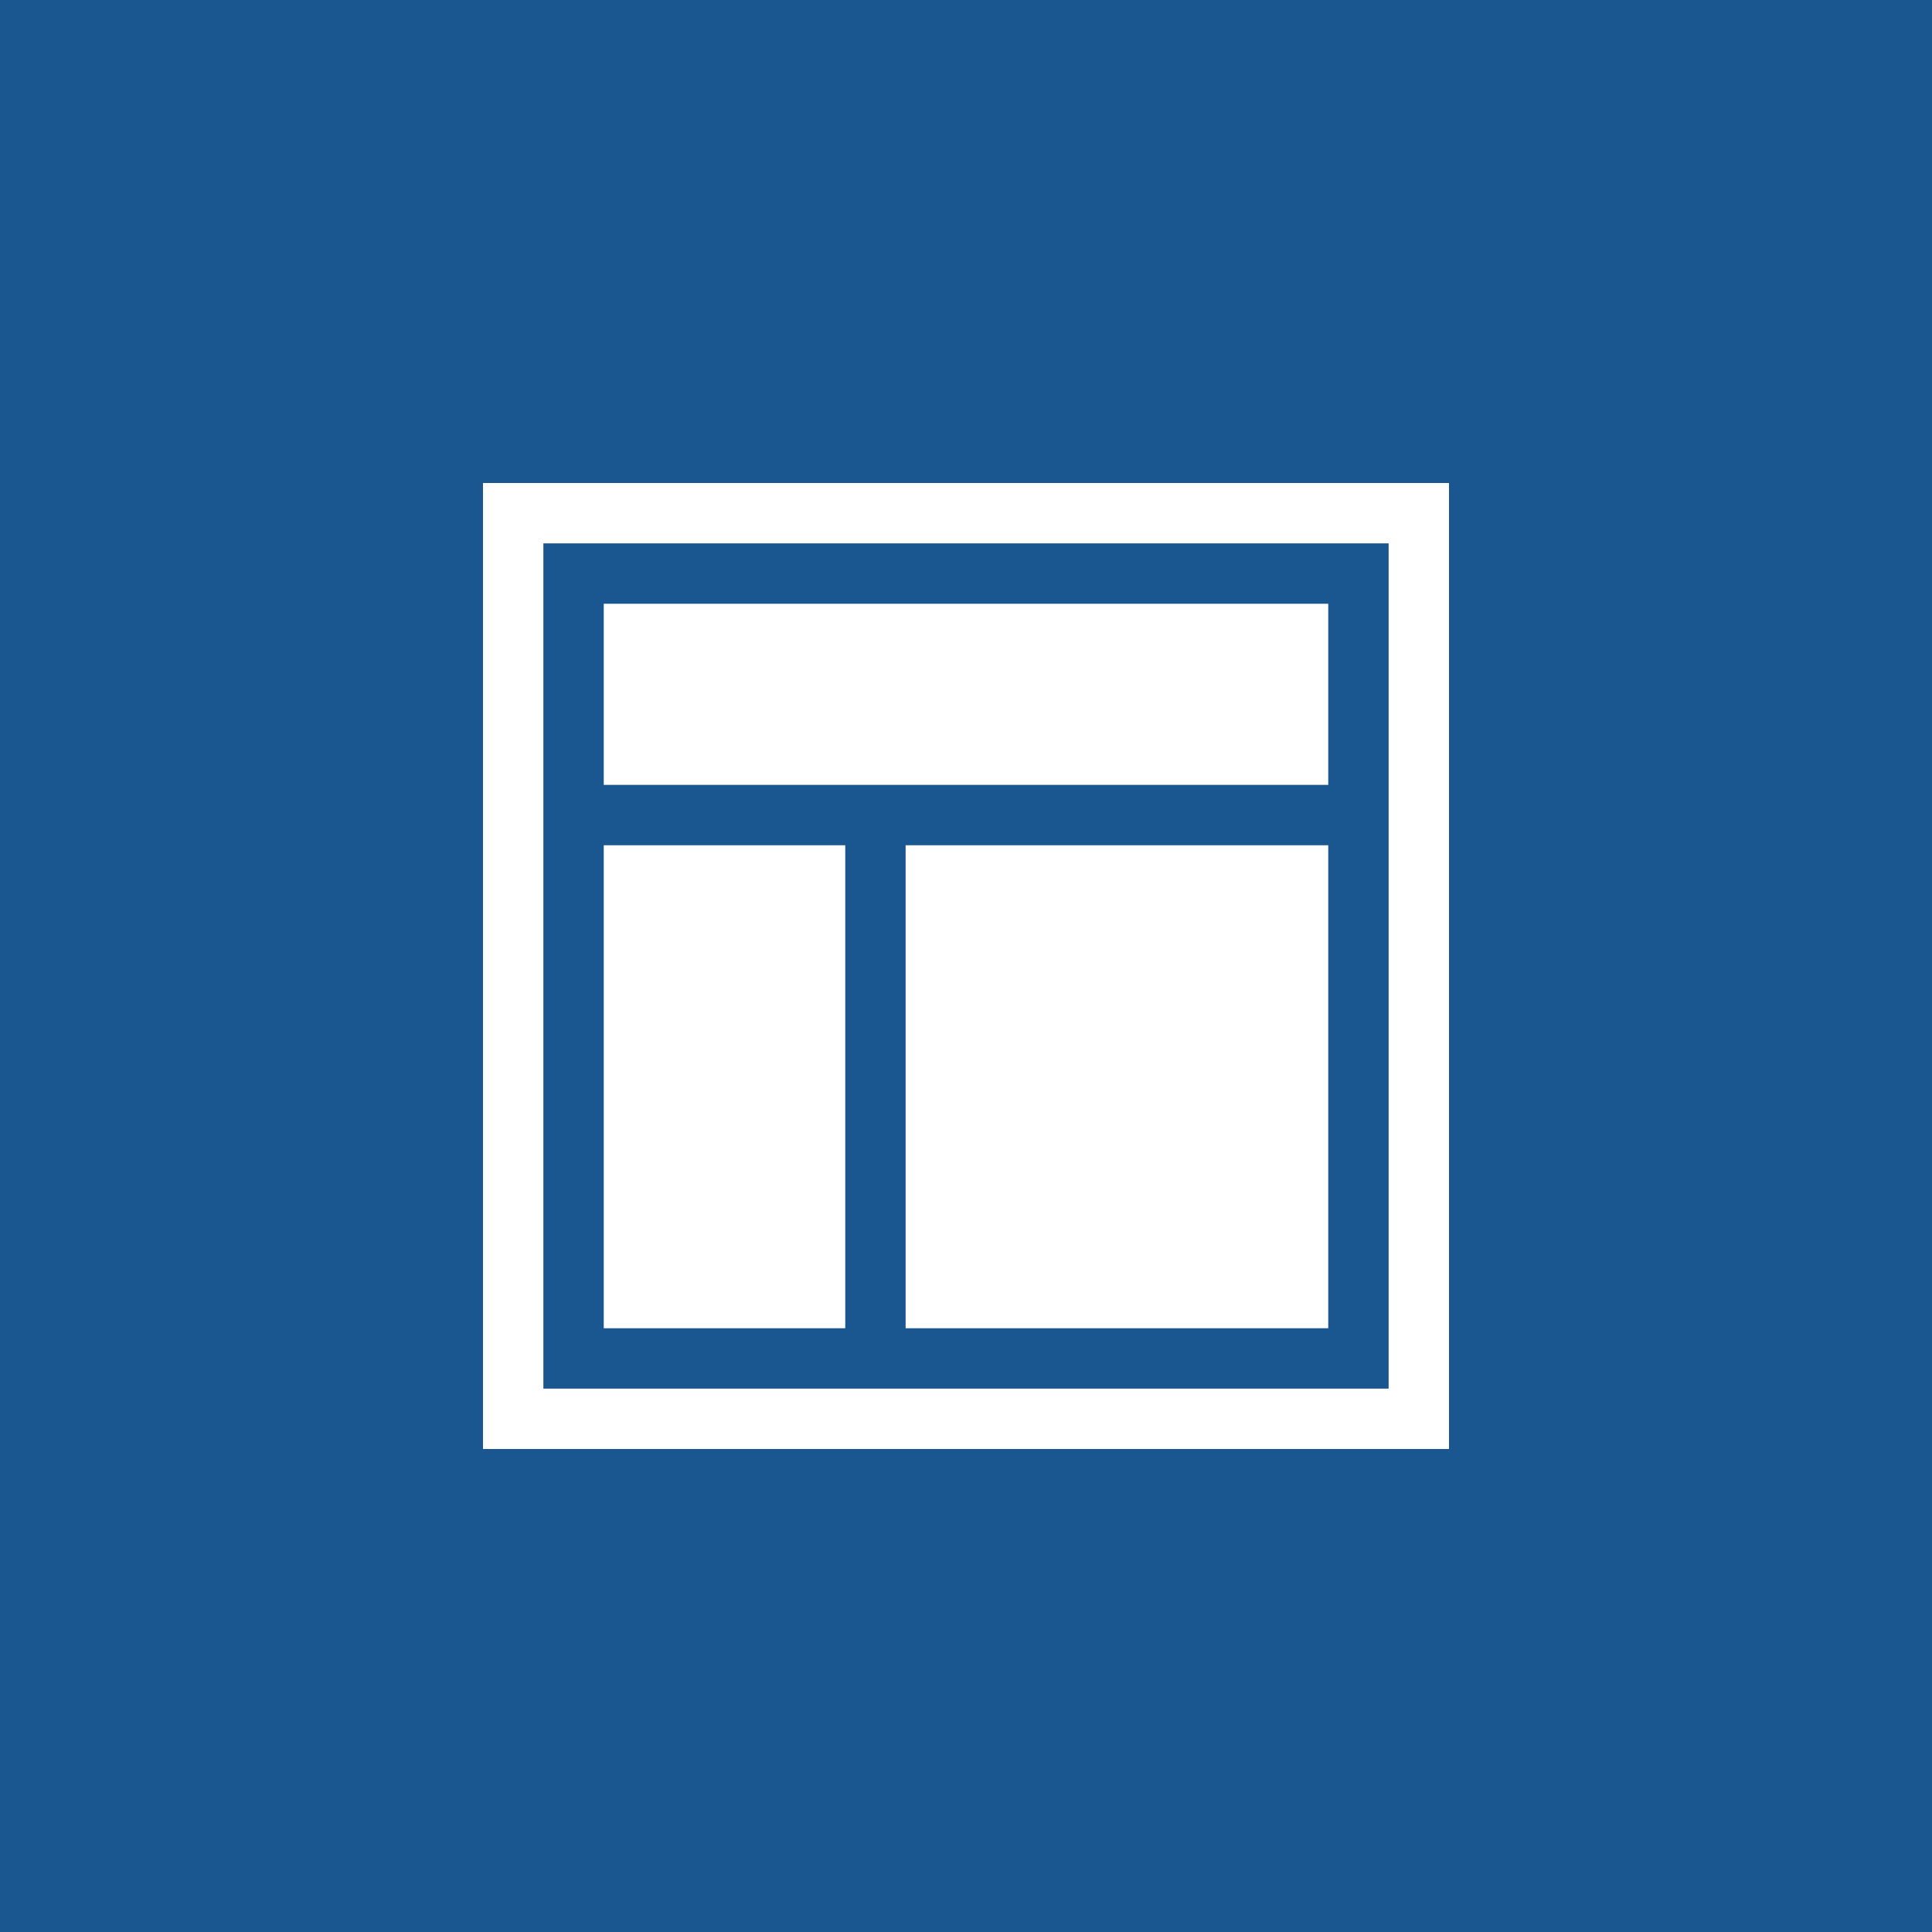
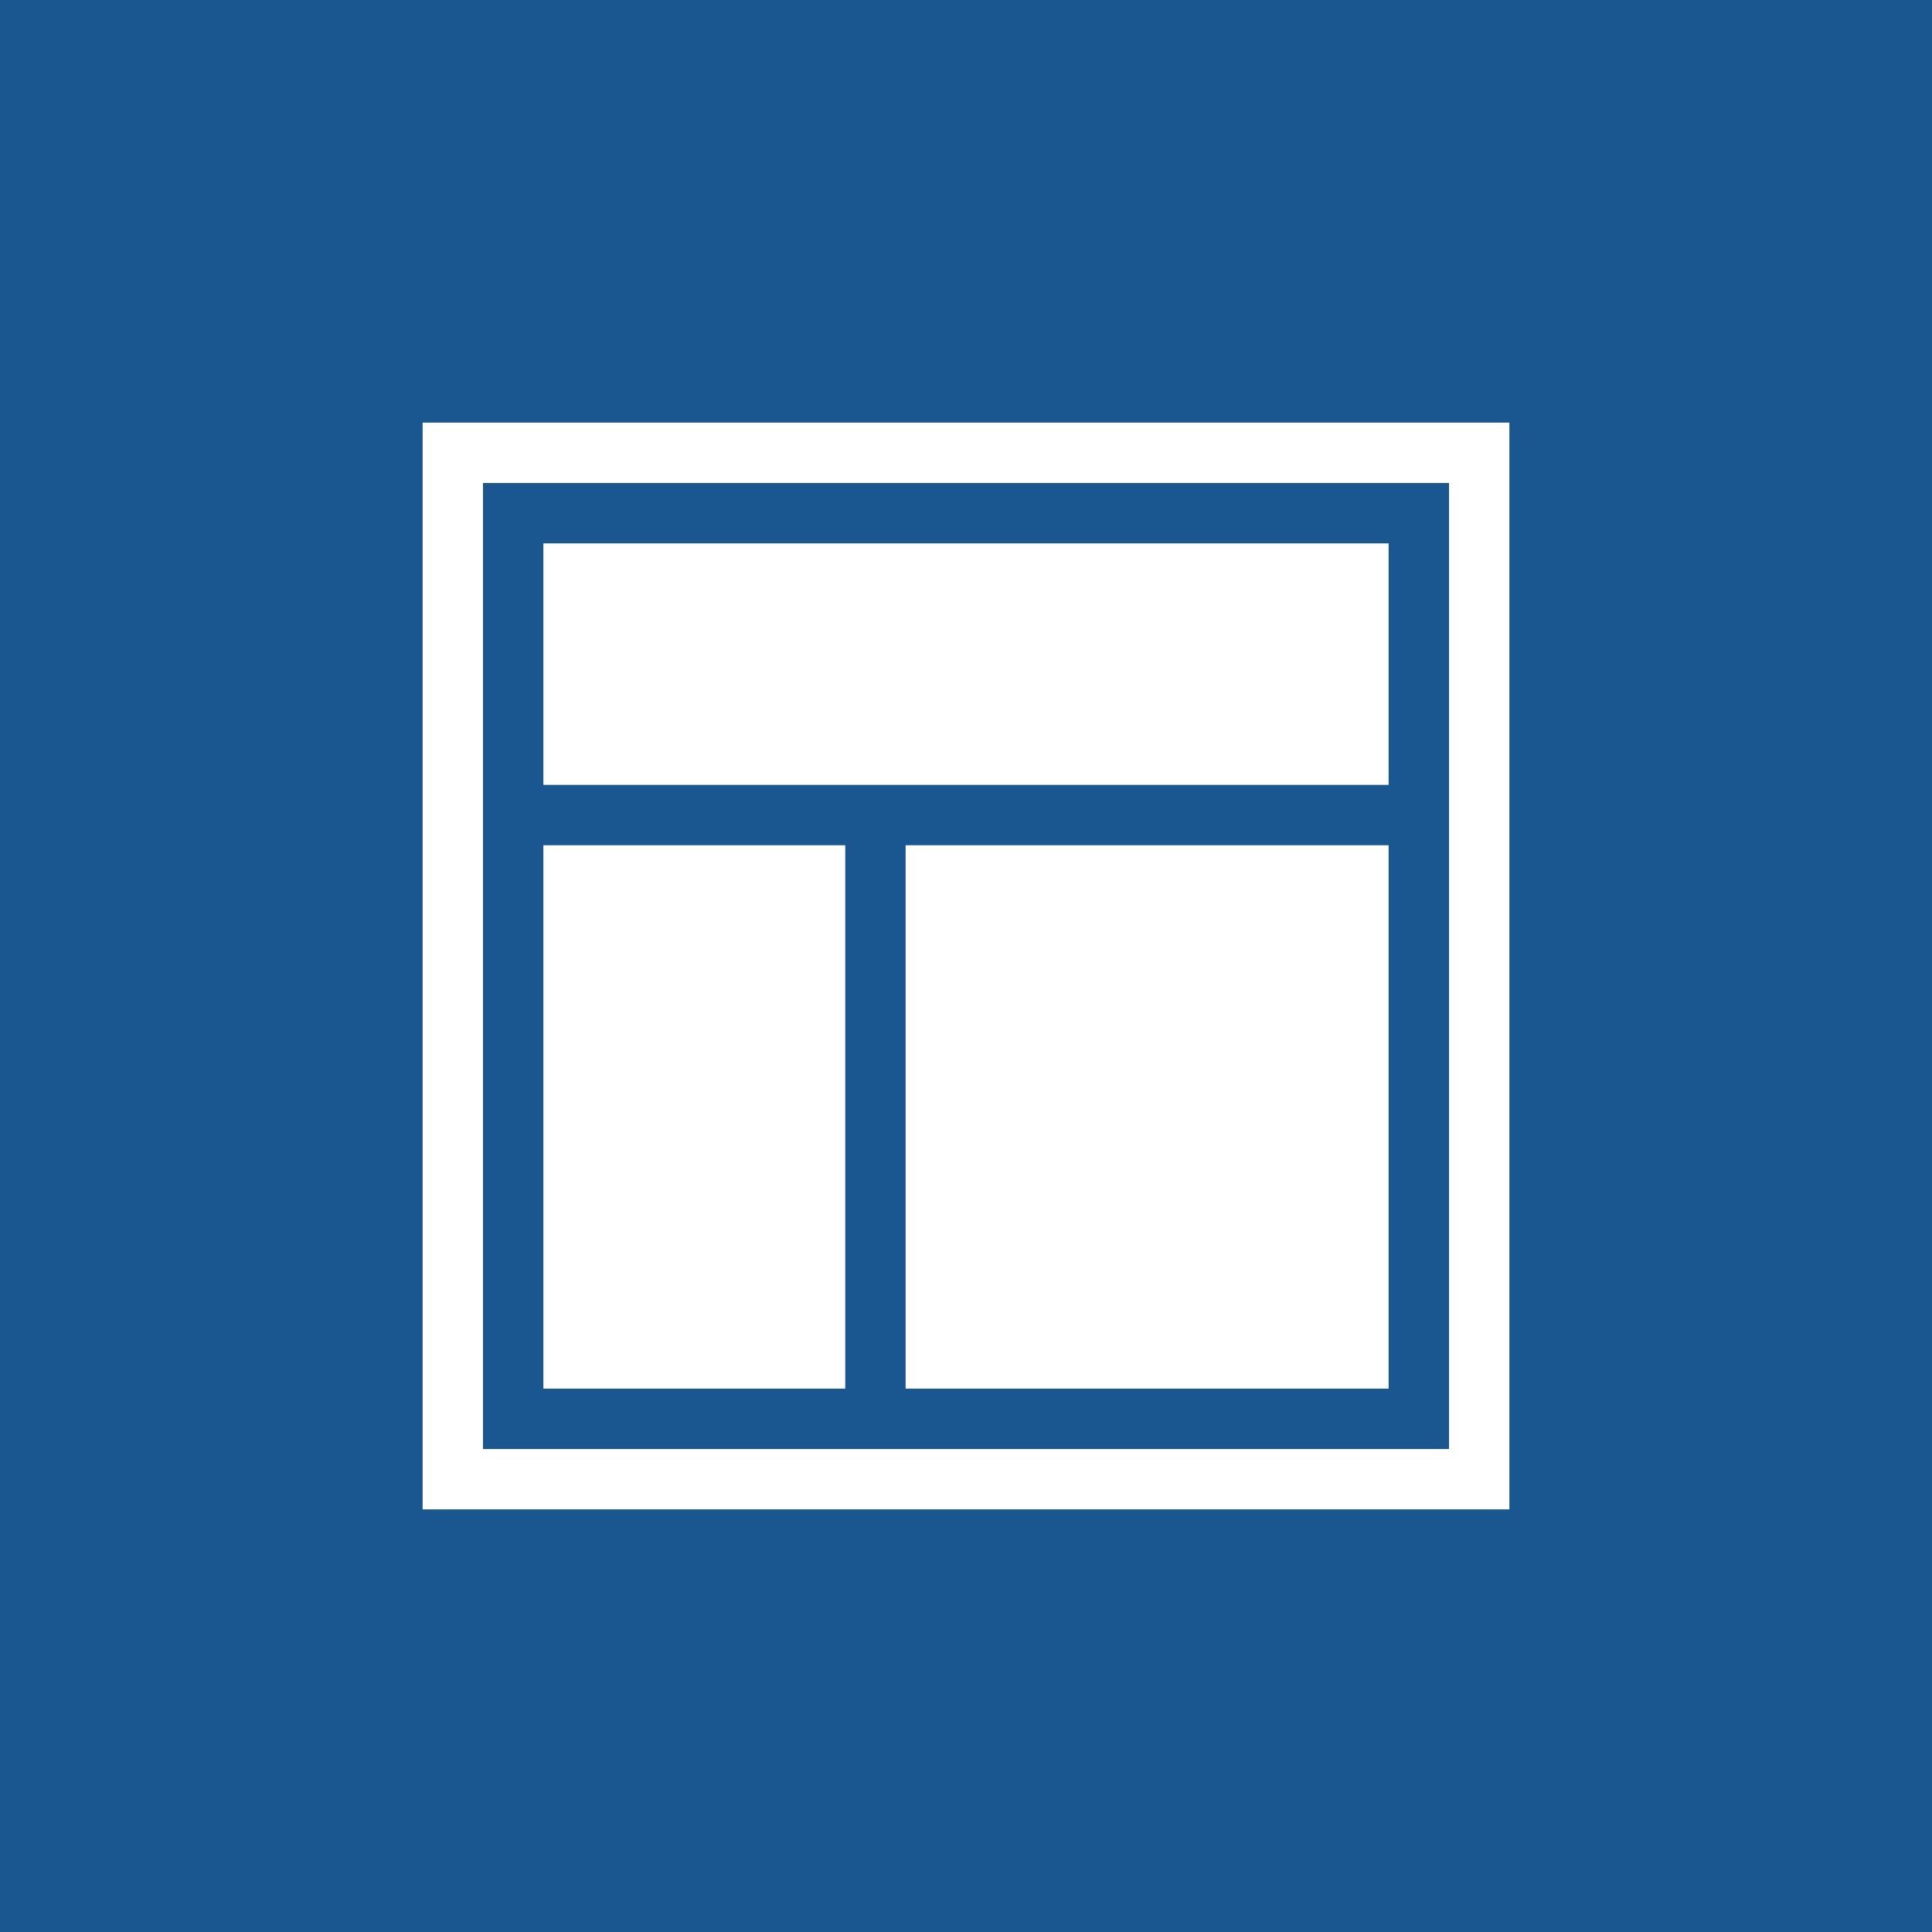
<svg xmlns="http://www.w3.org/2000/svg" viewBox="0 0 64 64">
  <path fill="#1A568F" d="M0 0h64v64H0z" />
-   <path fill-rule="evenodd" clip-rule="evenodd" fill="#FFF" d="M16 48V16h32v32H16zm30-30H18v28h28V18zm-2 8H20v-6h24v6zM28 44h-8V28h8v16zm16 0H30V28h14v16z" />
+   <path fill="#FFF" d="M14 14h36v36H14z" />
+   <path fill="#1A568F" d="M16 16h32v32H16z" />
+   <path fill="#FFF" d="M18 18h28v8H18zM18 28h10v18H18zM30 28h16v18H30z" />
</svg>
